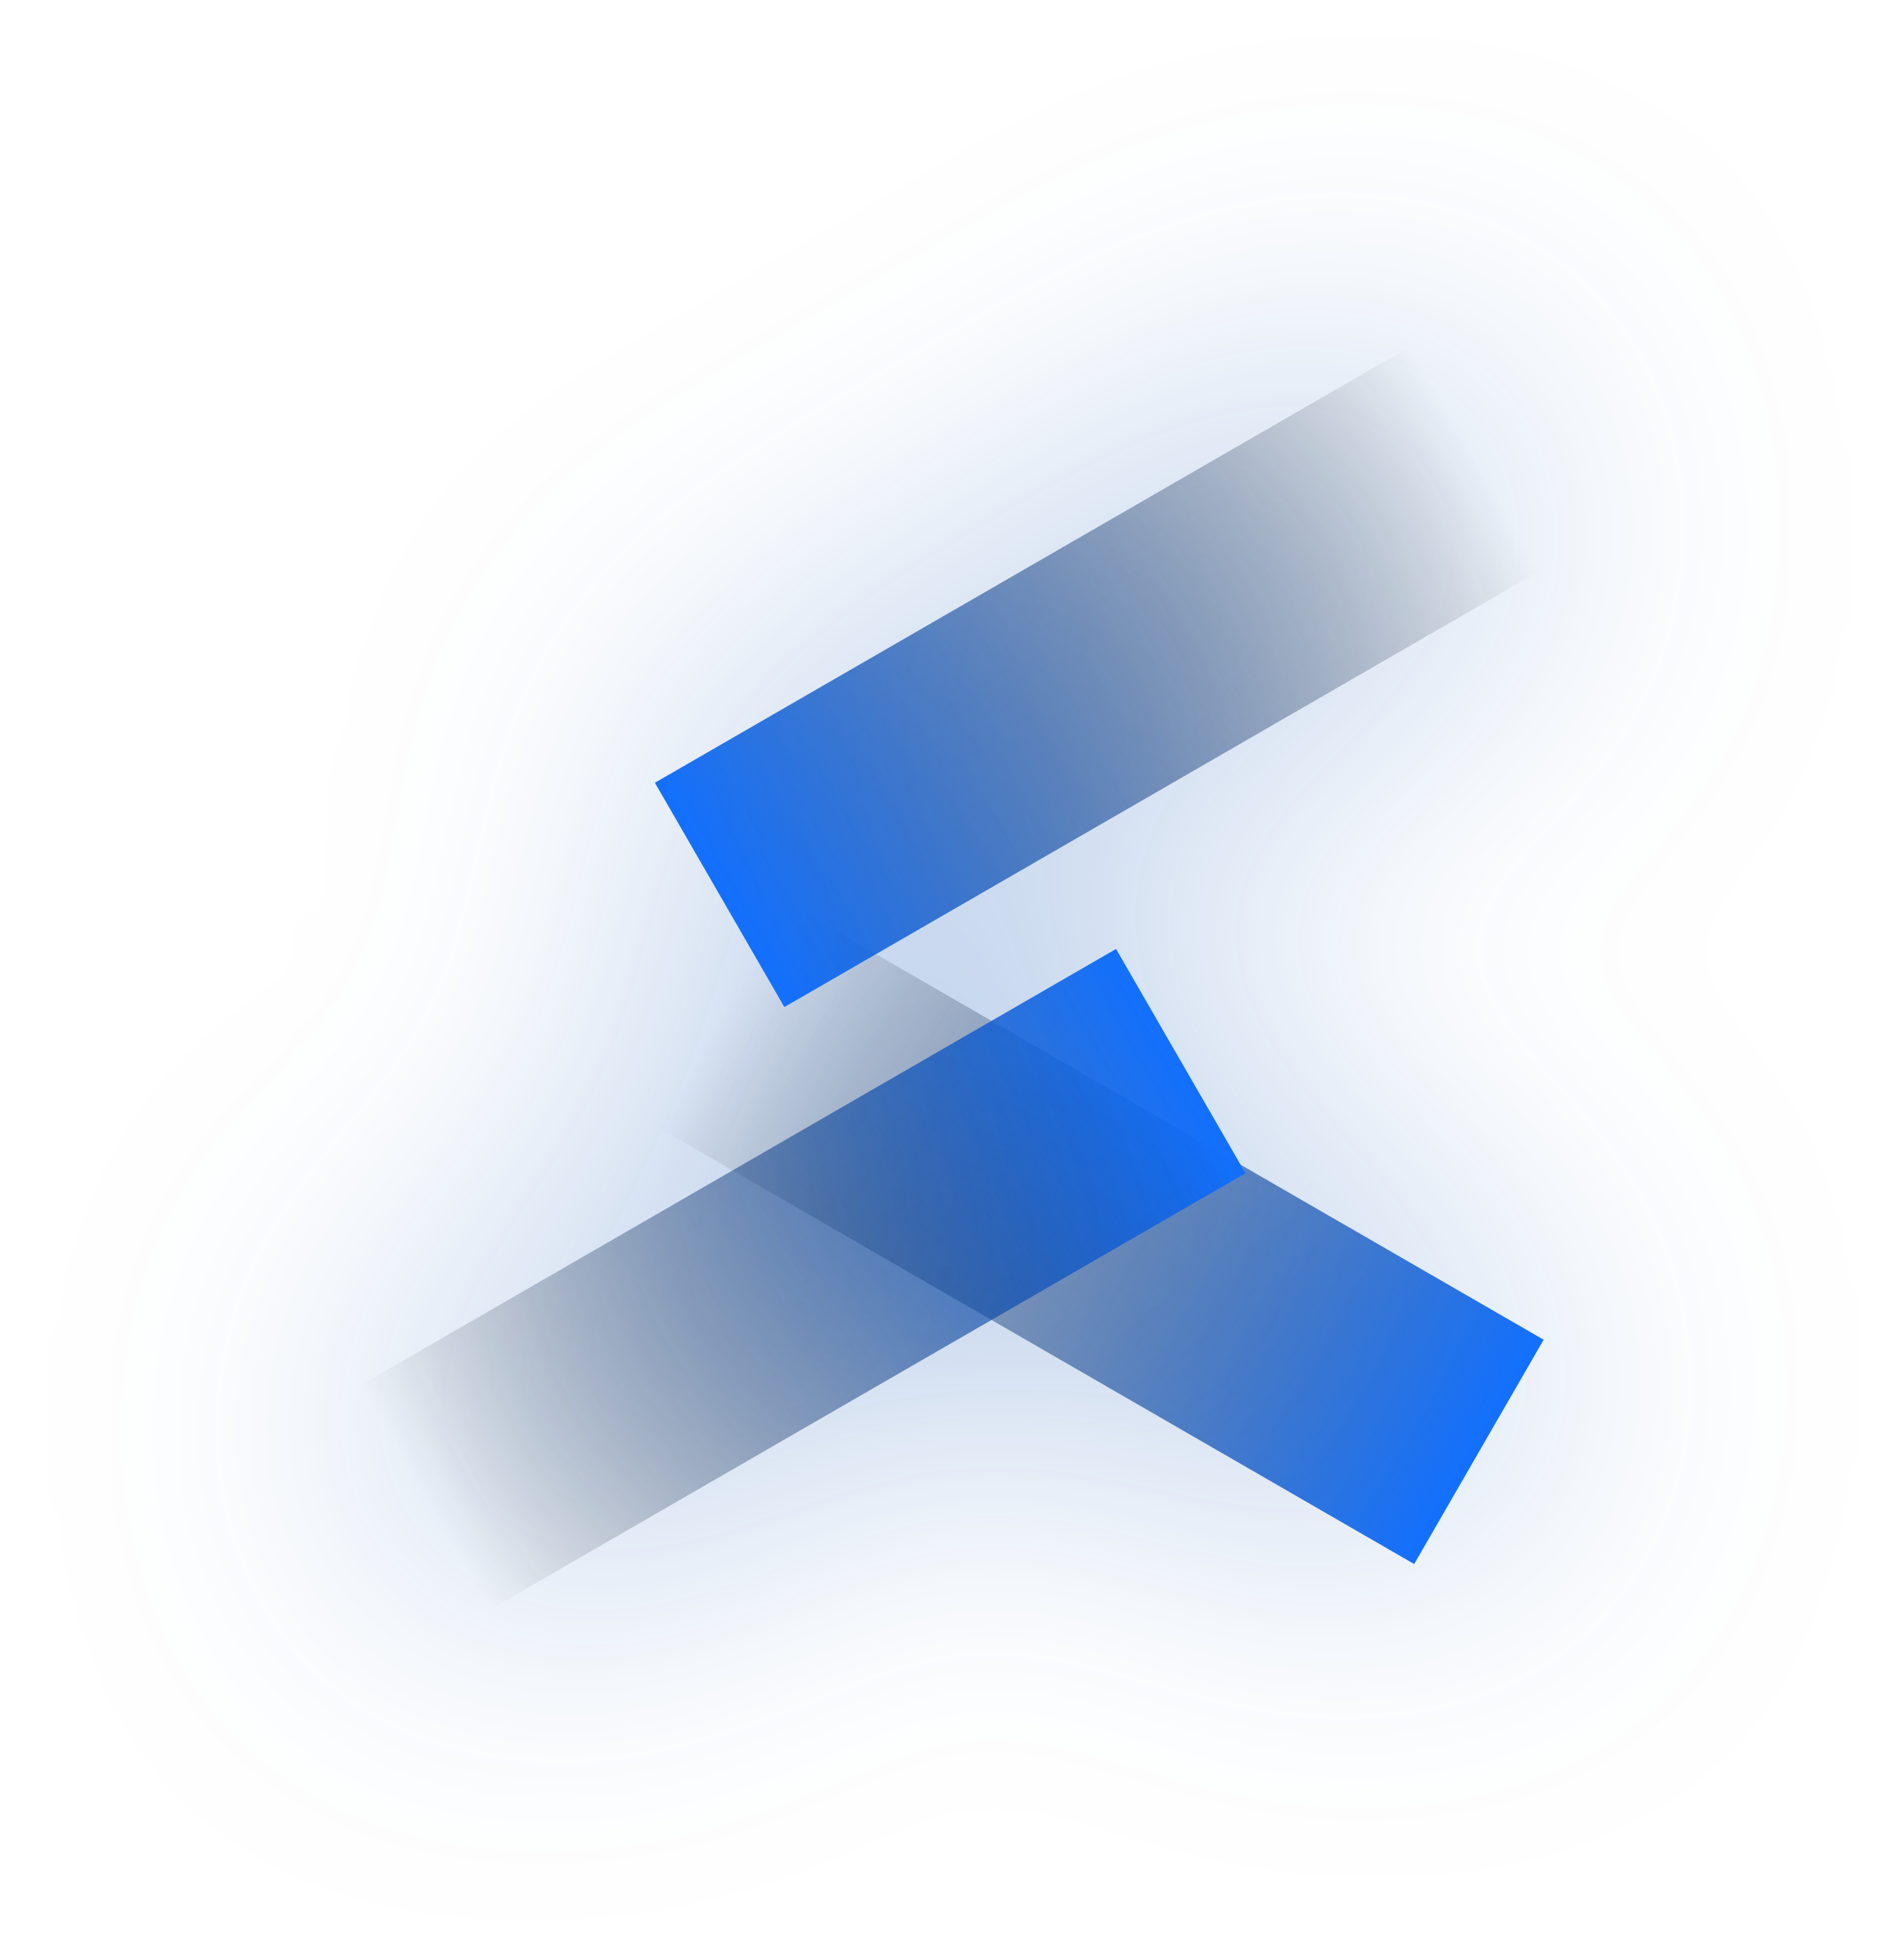
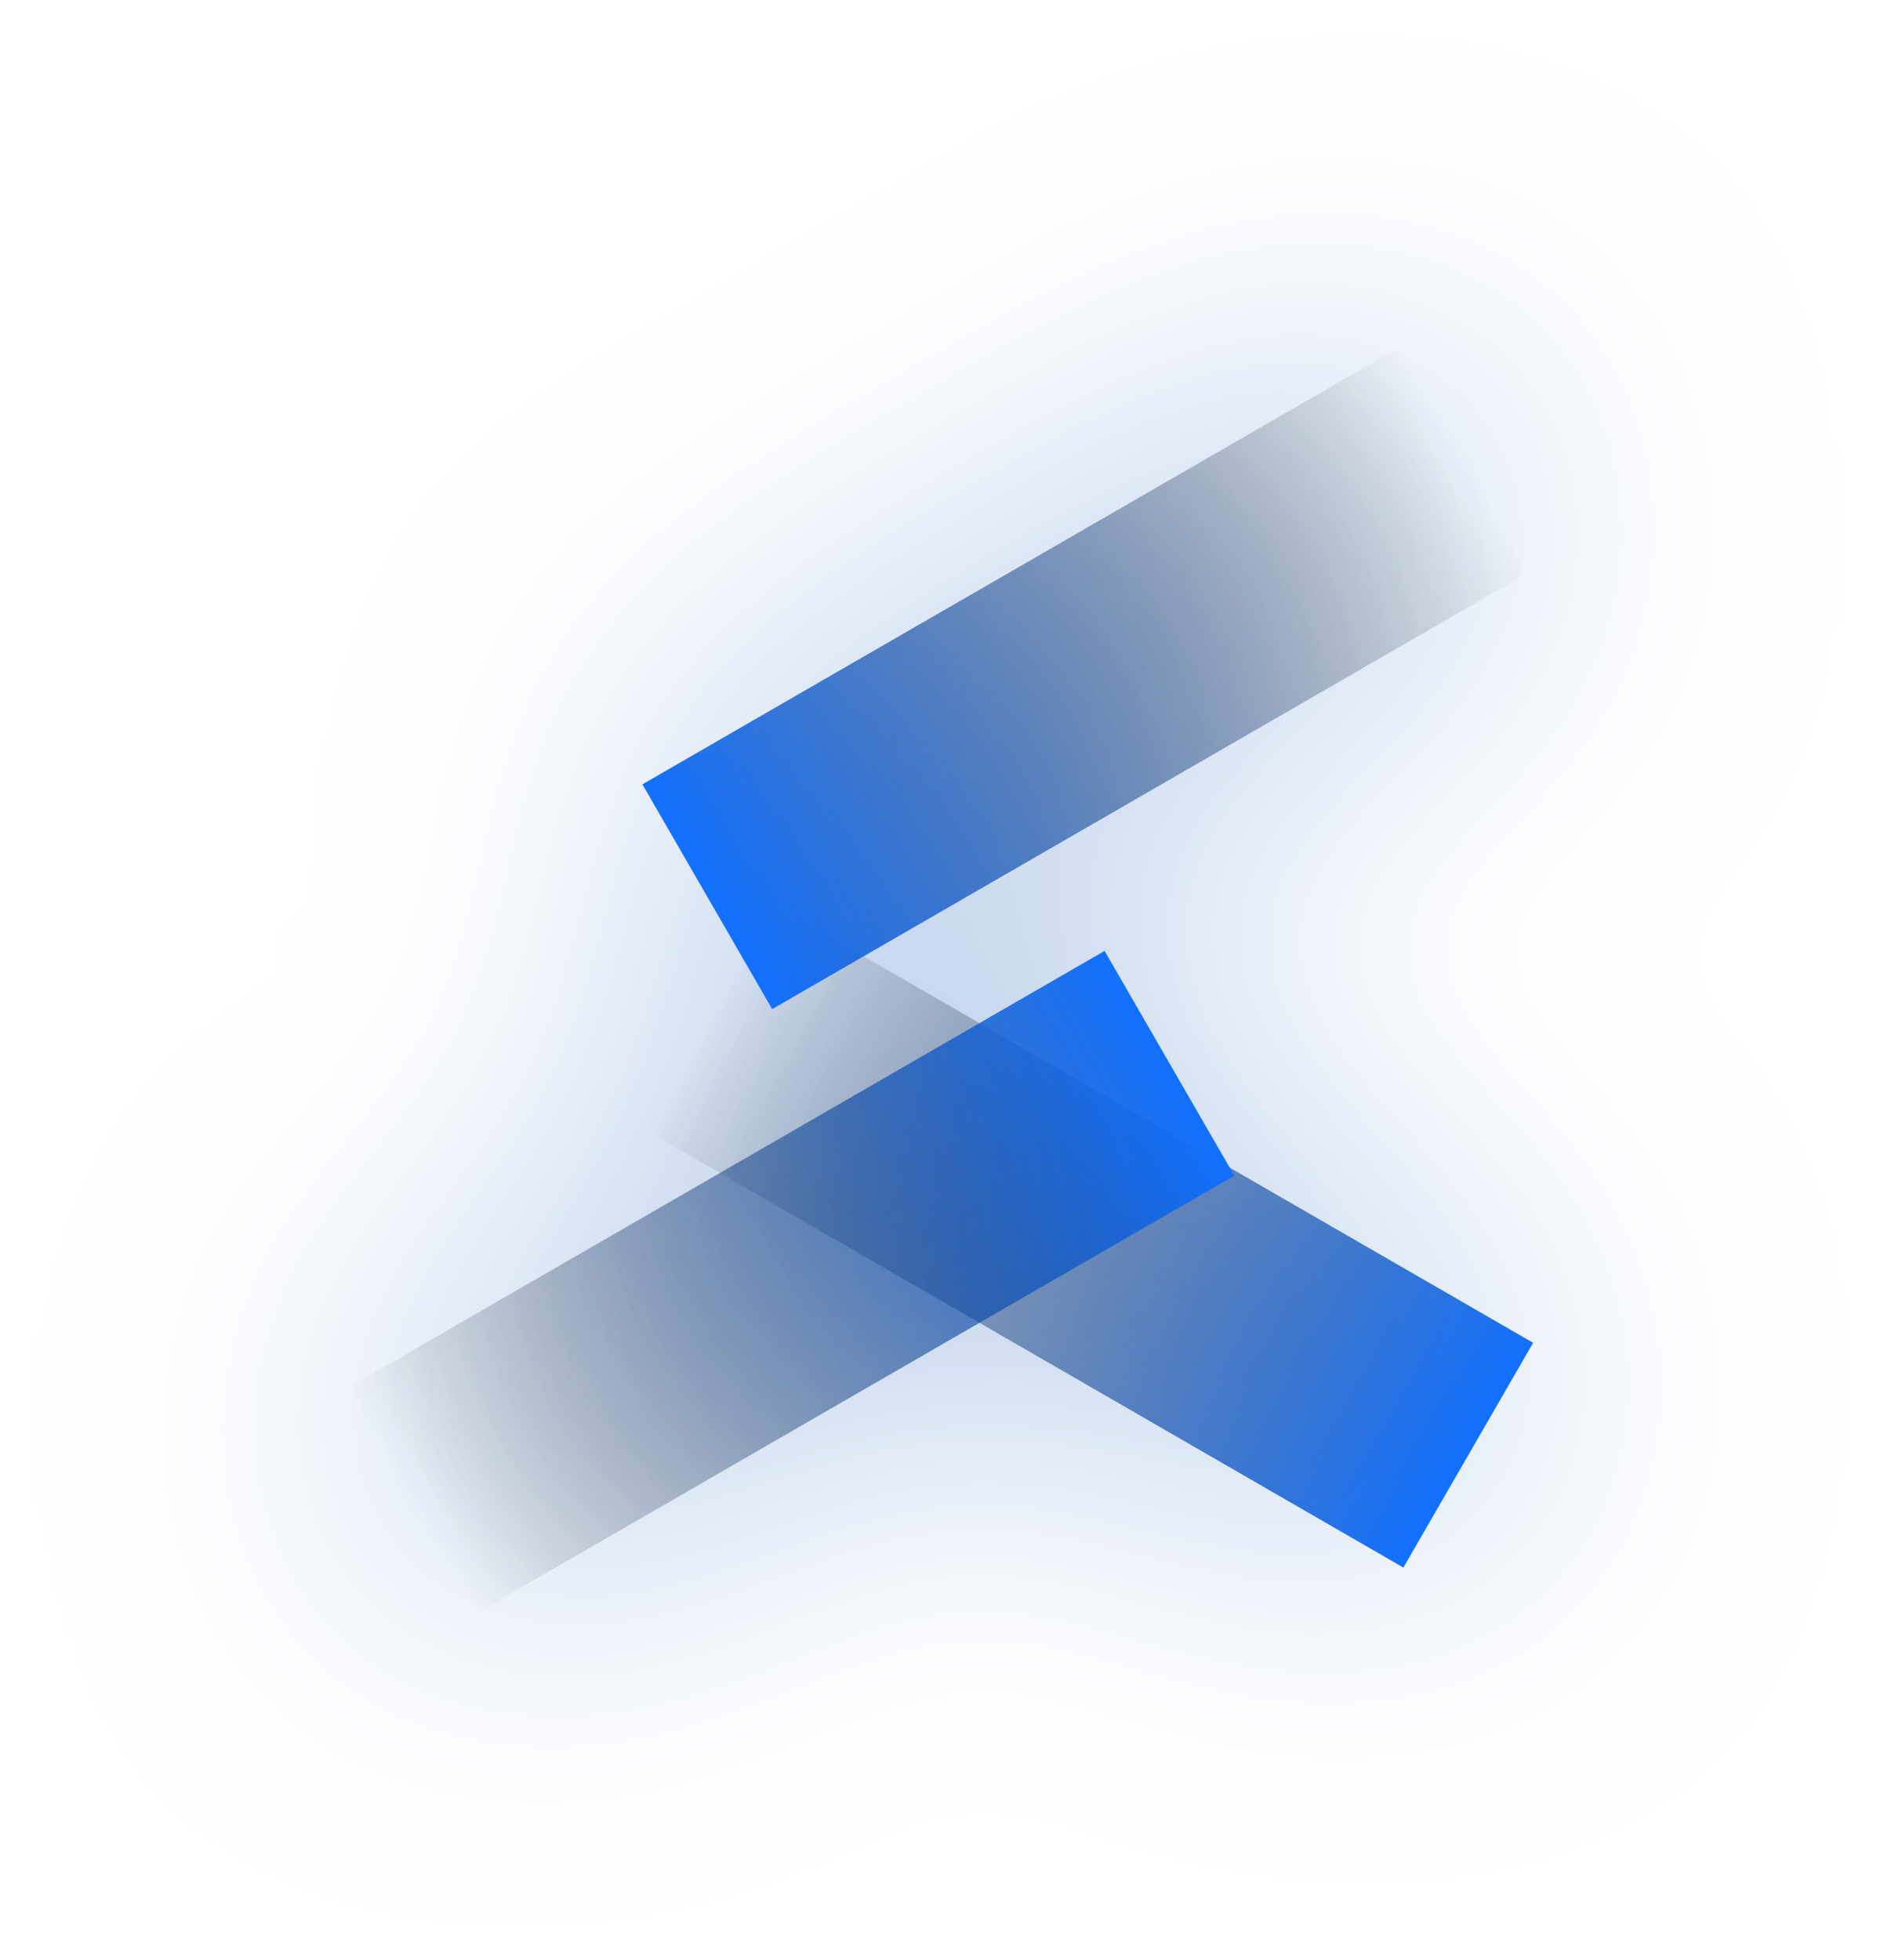
- <svg xmlns="http://www.w3.org/2000/svg" width="110" height="113" viewBox="0 0 110 113" fill="none">
-   <g filter="url(#filter0_d_1_554)">
-     <rect width="50.44" height="14.963" transform="matrix(-0.866025 -0.5 -0.5 0.866025 89.1953 77.3977)" fill="url(#paint0_linear_1_554)" />
-     <rect x="71.969" y="67.781" width="50.44" height="14.963" transform="rotate(150 71.9688 67.7808)" fill="url(#paint1_linear_1_554)" />
-     <rect width="50.44" height="14.963" transform="matrix(0.866025 -0.5 -0.5 -0.866025 45.3223 58.1782)" fill="url(#paint2_linear_1_554)" />
+ <svg xmlns="http://www.w3.org/2000/svg" width="109" height="113" viewBox="0 0 109 113" fill="none">
+   <g filter="url(#filter0_d_1_397)">
+     <rect width="50.44" height="14.963" transform="matrix(-0.866025 -0.5 -0.5 0.866025 88.3896 77.417)" fill="url(#paint0_linear_1_397)" />
+     <rect x="71.163" y="67.78" width="50.44" height="14.963" transform="rotate(150 71.1631 67.7803)" fill="url(#paint1_linear_1_397)" />
+     <rect width="50.44" height="14.963" transform="matrix(0.866025 -0.5 -0.5 -0.866025 44.5176 58.1782)" fill="url(#paint2_linear_1_397)" />
  </g>
  <defs>
-     <filter id="filter0_d_1_554" x="0.805" y="0" width="108.39" height="113.001" filterUnits="userSpaceOnUse" color-interpolation-filters="sRGB">
+     <filter id="filter0_d_1_397" x="0" y="0" width="108.39" height="113" filterUnits="userSpaceOnUse" color-interpolation-filters="sRGB">
      <feFlood flood-opacity="0" result="BackgroundImageFix" />
      <feColorMatrix in="SourceAlpha" type="matrix" values="0 0 0 0 0 0 0 0 0 0 0 0 0 0 0 0 0 0 127 0" result="hardAlpha" />
      <feOffset />
      <feGaussianBlur stdDeviation="10" />
      <feColorMatrix type="matrix" values="0 0 0 0 0 0 0 0 0 0.289 0 0 0 0 0.696 0 0 0 0.3 0" />
-       <feBlend mode="normal" in2="BackgroundImageFix" result="effect1_dropShadow_1_554" />
-       <feBlend mode="normal" in="SourceGraphic" in2="effect1_dropShadow_1_554" result="shape" />
+       <feBlend mode="normal" in2="BackgroundImageFix" result="effect1_dropShadow_1_397" />
+       <feBlend mode="normal" in="SourceGraphic" in2="effect1_dropShadow_1_397" result="shape" />
    </filter>
-     <linearGradient id="paint0_linear_1_554" x1="0" y1="7.366" x2="50.44" y2="7.366" gradientUnits="userSpaceOnUse">
+     <linearGradient id="paint0_linear_1_397" x1="0" y1="7.366" x2="50.44" y2="7.366" gradientUnits="userSpaceOnUse">
      <stop stop-color="#1270FE" />
      <stop offset="1" stop-opacity="0" />
    </linearGradient>
-     <linearGradient id="paint1_linear_1_554" x1="71.969" y1="75.147" x2="122.408" y2="75.147" gradientUnits="userSpaceOnUse">
+     <linearGradient id="paint1_linear_1_397" x1="71.163" y1="75.147" x2="121.603" y2="75.147" gradientUnits="userSpaceOnUse">
      <stop stop-color="#1270FE" />
      <stop offset="1" stop-opacity="0" />
    </linearGradient>
-     <linearGradient id="paint2_linear_1_554" x1="0" y1="7.366" x2="50.44" y2="7.366" gradientUnits="userSpaceOnUse">
+     <linearGradient id="paint2_linear_1_397" x1="0" y1="7.366" x2="50.44" y2="7.366" gradientUnits="userSpaceOnUse">
      <stop stop-color="#1270FE" />
      <stop offset="1" stop-opacity="0" />
    </linearGradient>
  </defs>
</svg>
